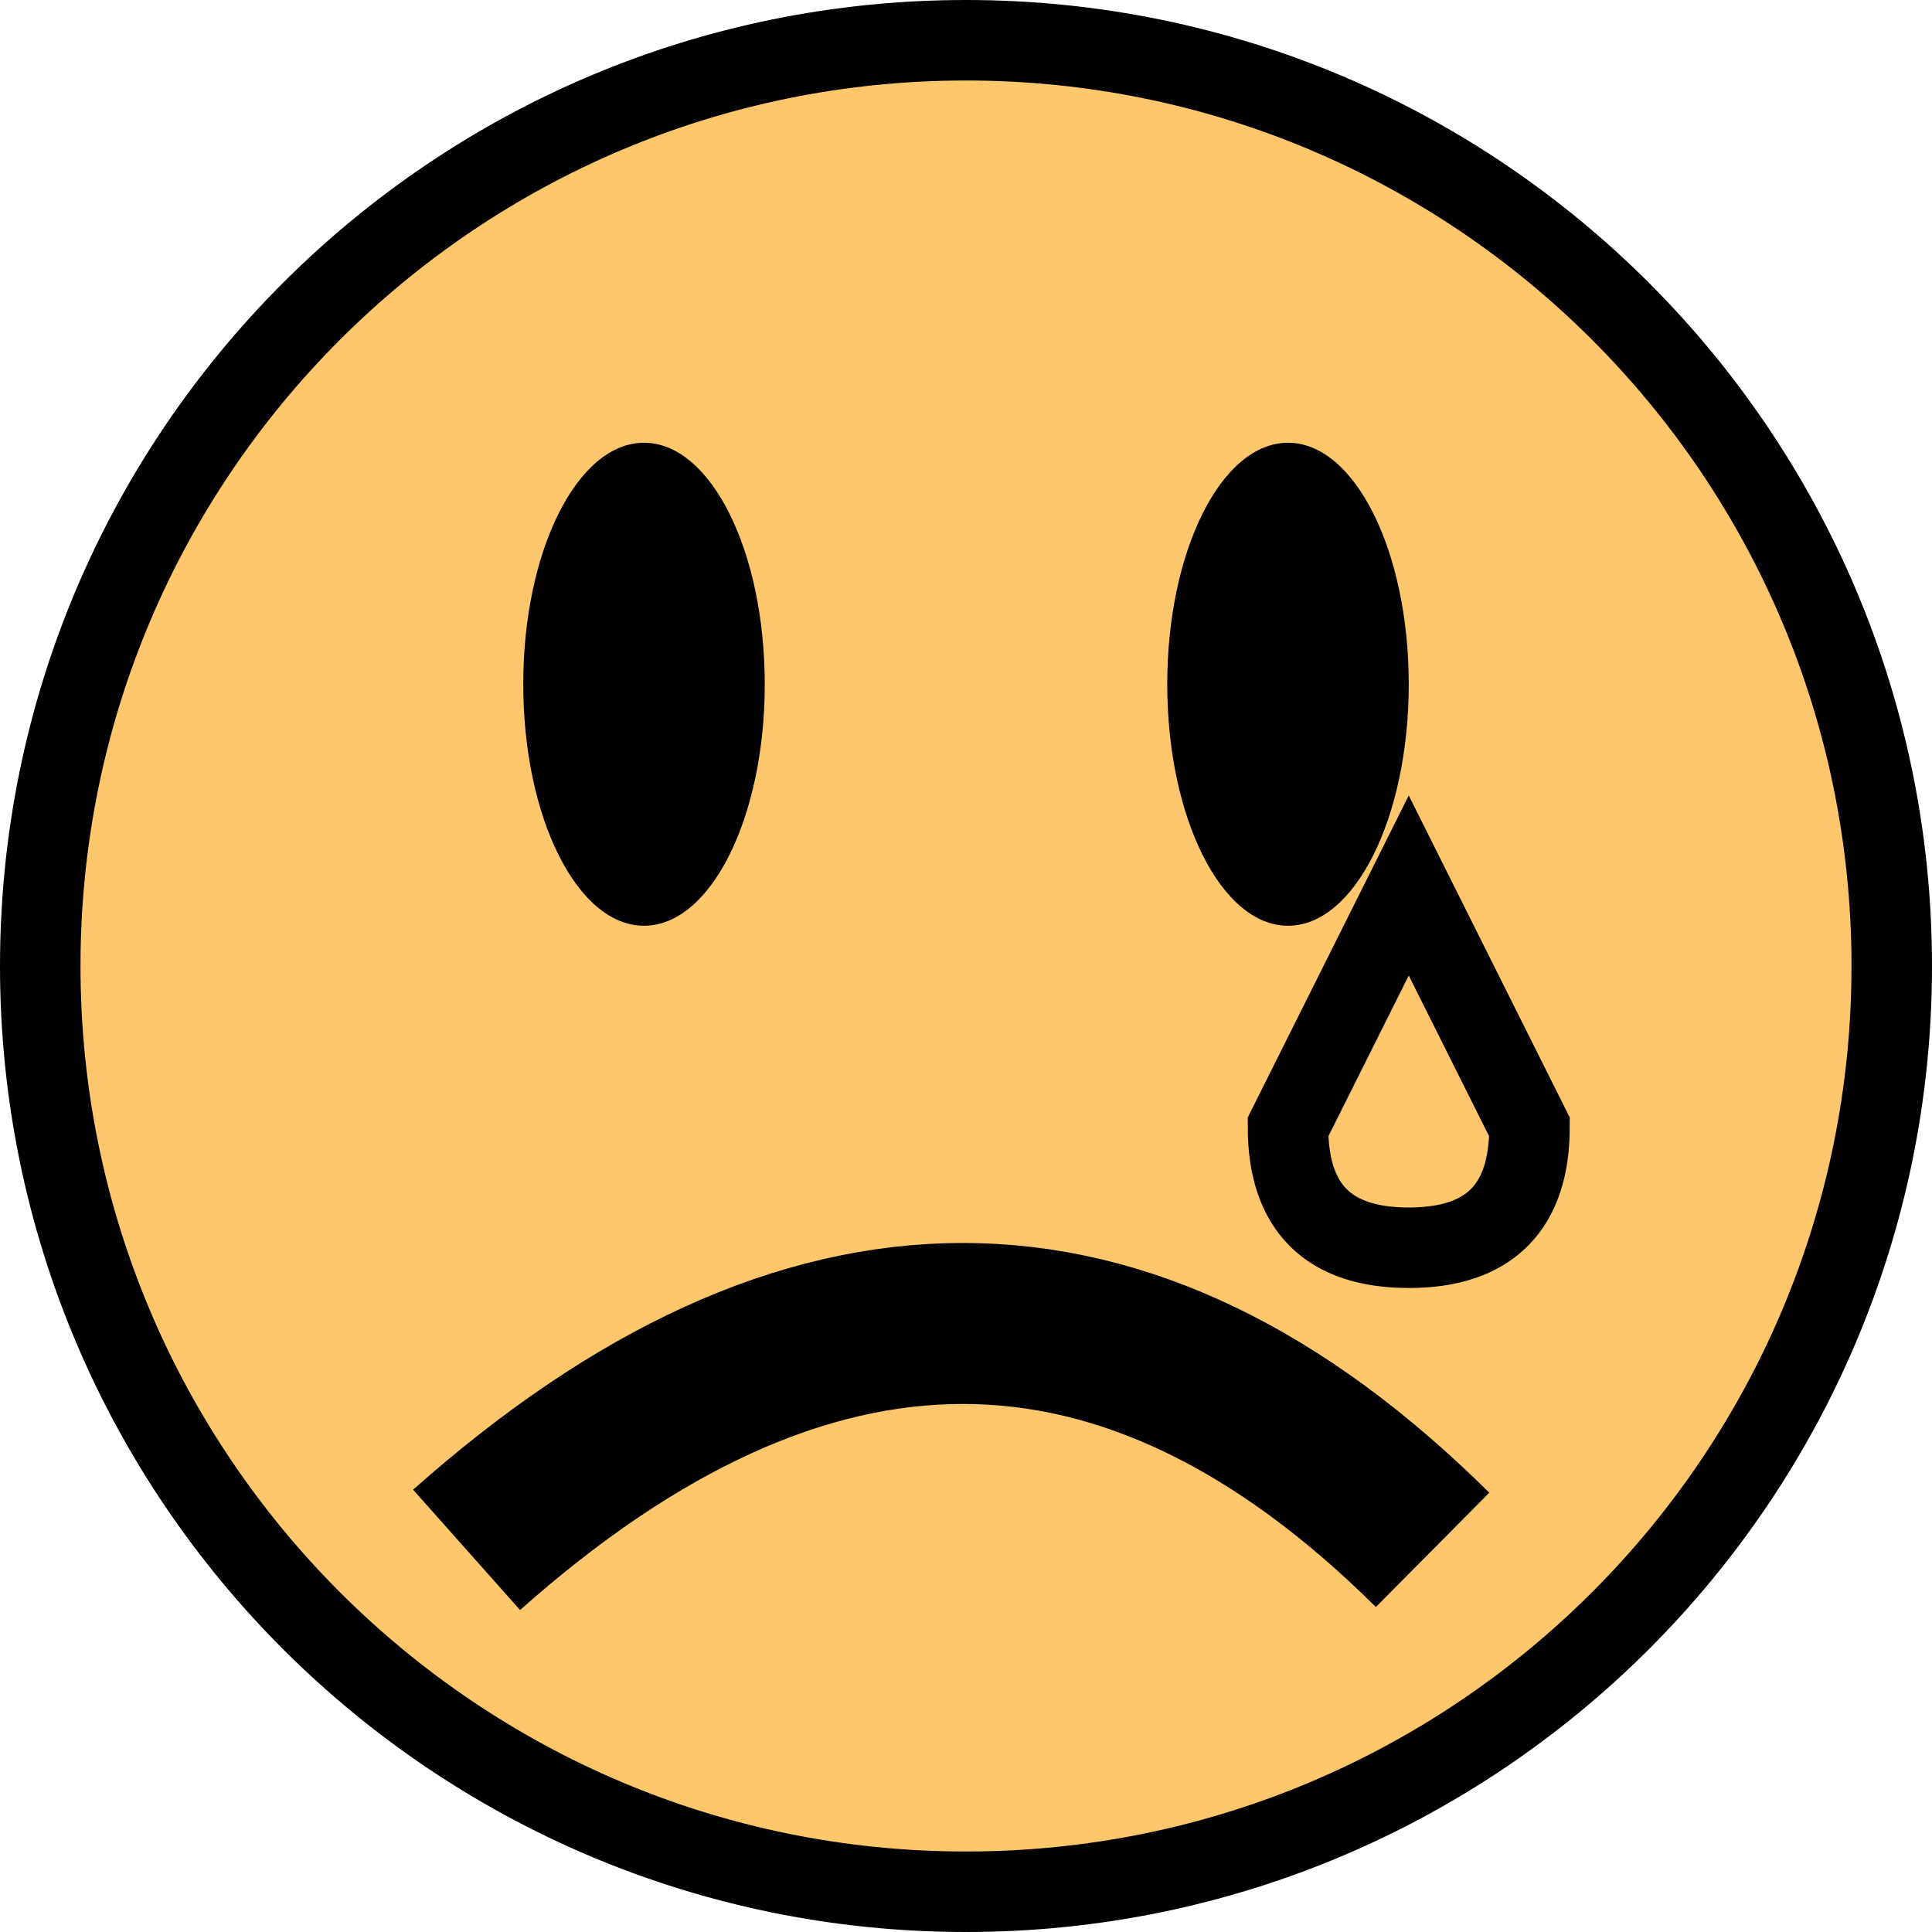
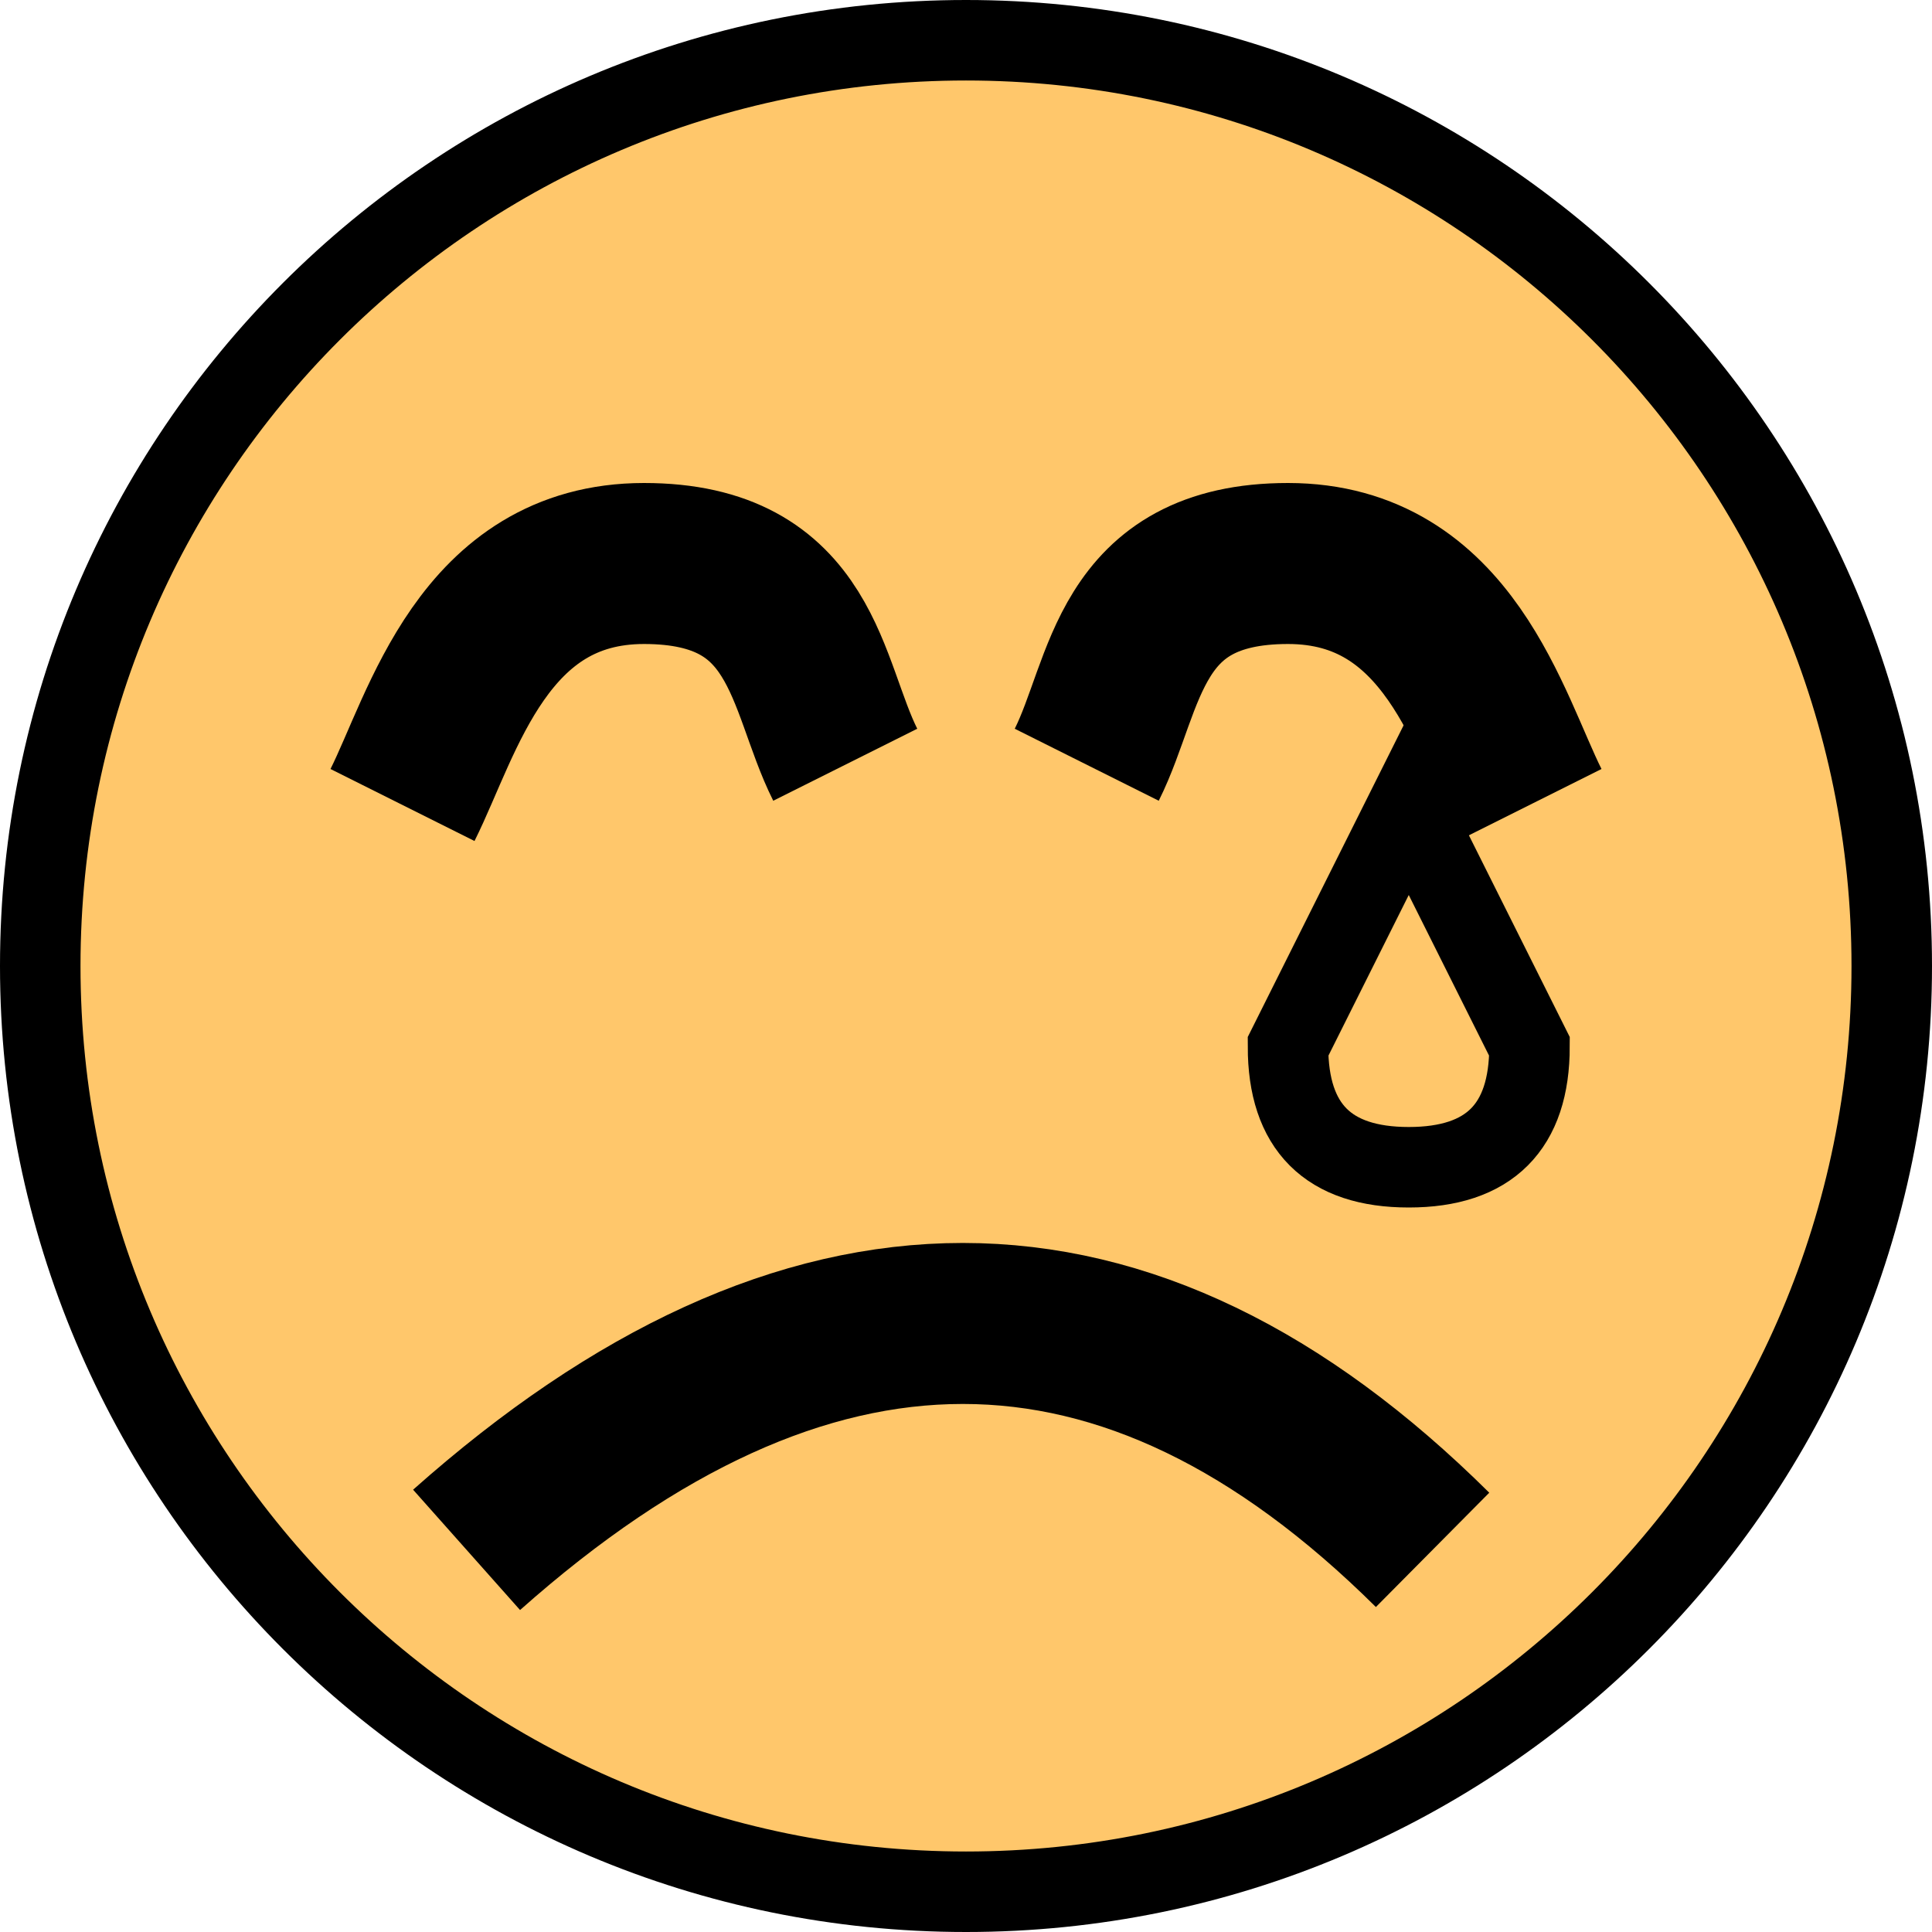
<svg xmlns="http://www.w3.org/2000/svg" width="24" height="24" viewBox="0 0 24 24" version="1.1" id="svg5">
  <defs id="defs2" />
  <g id="layer2">
    <circle style="fill:#ffc76b;stroke:#000000;stroke-width:1;stroke-dasharray:none;stroke-opacity:1" id="path111" cx="12" cy="12" r="11.5" />
  </g>
  <g id="layer1" style="display:none">
    <circle style="fill:none;fill-opacity:1;stroke:#000000;stroke-width:1.5;stroke-dasharray:none;stroke-opacity:1" id="path4431" cx="8" cy="8.5" r="2.5" />
    <circle style="fill:none;fill-opacity:1;stroke:#000000;stroke-width:1.5;stroke-dasharray:none;stroke-opacity:1" id="path4431-0" cx="16" cy="8.5" r="2.5" />
    <path style="fill:none;stroke:#000000;stroke-width:2px;stroke-linecap:butt;stroke-linejoin:miter;stroke-opacity:1" d="m 5.781,15.25 c 4,5 8,5 12,0" id="path7061" />
  </g>
  <g id="g426" style="display:none">
    <ellipse style="fill:#000000;fill-opacity:1;stroke:none;stroke-width:1;stroke-dasharray:none;stroke-opacity:1" id="circle420" cx="8" cy="8.5" rx="1.5" ry="3" />
    <ellipse style="fill:#000000;fill-opacity:1;stroke:none;stroke-width:1;stroke-dasharray:none;stroke-opacity:1" id="circle422" cx="16" cy="8.5" rx="1.5" ry="3" />
    <path style="fill:none;stroke:#000000;stroke-width:2px;stroke-linecap:butt;stroke-linejoin:miter;stroke-opacity:1" d="m 5.796,16.188 c 4.219,3.75 8.219,3.75 12,0" id="path424" />
  </g>
  <g id="g1799" style="display:none">
    <ellipse style="fill:#000000;fill-opacity:1;stroke:none;stroke-width:1;stroke-dasharray:none;stroke-opacity:1" id="ellipse1793" cx="8" cy="8.5" rx="1.5" ry="3" />
    <ellipse style="fill:#000000;fill-opacity:1;stroke:none;stroke-width:1;stroke-dasharray:none;stroke-opacity:1" id="ellipse1795" cx="16" cy="8.5" rx="1.5" ry="3" />
    <path style="fill:none;stroke:#000000;stroke-width:2;stroke-linecap:butt;stroke-linejoin:miter;stroke-dasharray:none;stroke-opacity:1" d="M 6,18 H 18" id="path1855" />
  </g>
  <g id="g2610" style="display:inline">
-     <ellipse style="fill:#000000;fill-opacity:1;stroke:none;stroke-width:1;stroke-dasharray:none;stroke-opacity:1" id="ellipse2604" cx="8" cy="8.5" rx="1.5" ry="3" />
-     <ellipse style="fill:#000000;fill-opacity:1;stroke:none;stroke-width:1;stroke-dasharray:none;stroke-opacity:1" id="ellipse2606" cx="16" cy="8.5" rx="1.5" ry="3" />
    <path style="fill:none;stroke:#000000;stroke-width:2px;stroke-linecap:butt;stroke-linejoin:miter;stroke-opacity:1" d="m 5.796,19.253 c 4.219,-3.75 8.219,-3.75 12,0" id="path2608" />
-     <path style="fill:none;stroke:#000000;stroke-width:1px;stroke-linecap:butt;stroke-linejoin:miter;stroke-opacity:1" d="M 17.5,11 16,14 c 0,1 0.5,1.5 1.5,1.5 1,0 1.5,-0.5 1.5,-1.5 z" id="path2641" />
+     <path style="fill:none;stroke:#000000;stroke-width:1px;stroke-linecap:butt;stroke-linejoin:miter;stroke-opacity:1" d="M 17.5,10 16,13 c 0,1 0.5,1.5 1.5,1.5 1,0 1.5,-0.5 1.5,-1.5 z" id="path2641" />
+     <path style="fill:none;stroke:#000000;stroke-width:2;stroke-linecap:butt;stroke-linejoin:miter;stroke-dasharray:none;stroke-opacity:1" d="M 5,10 C 5.5,9 6,7 8,7 c 2,0 2,1.5 2.5,2.5" id="path309" />
+     <path style="display:inline;fill:none;stroke:#000000;stroke-width:2;stroke-linecap:butt;stroke-linejoin:miter;stroke-dasharray:none;stroke-opacity:1" d="M 13.5,9.5 C 14,8.5 14,7 16,7 c 2,0 2.5,2 3,3" id="path309-3" />
  </g>
</svg>
